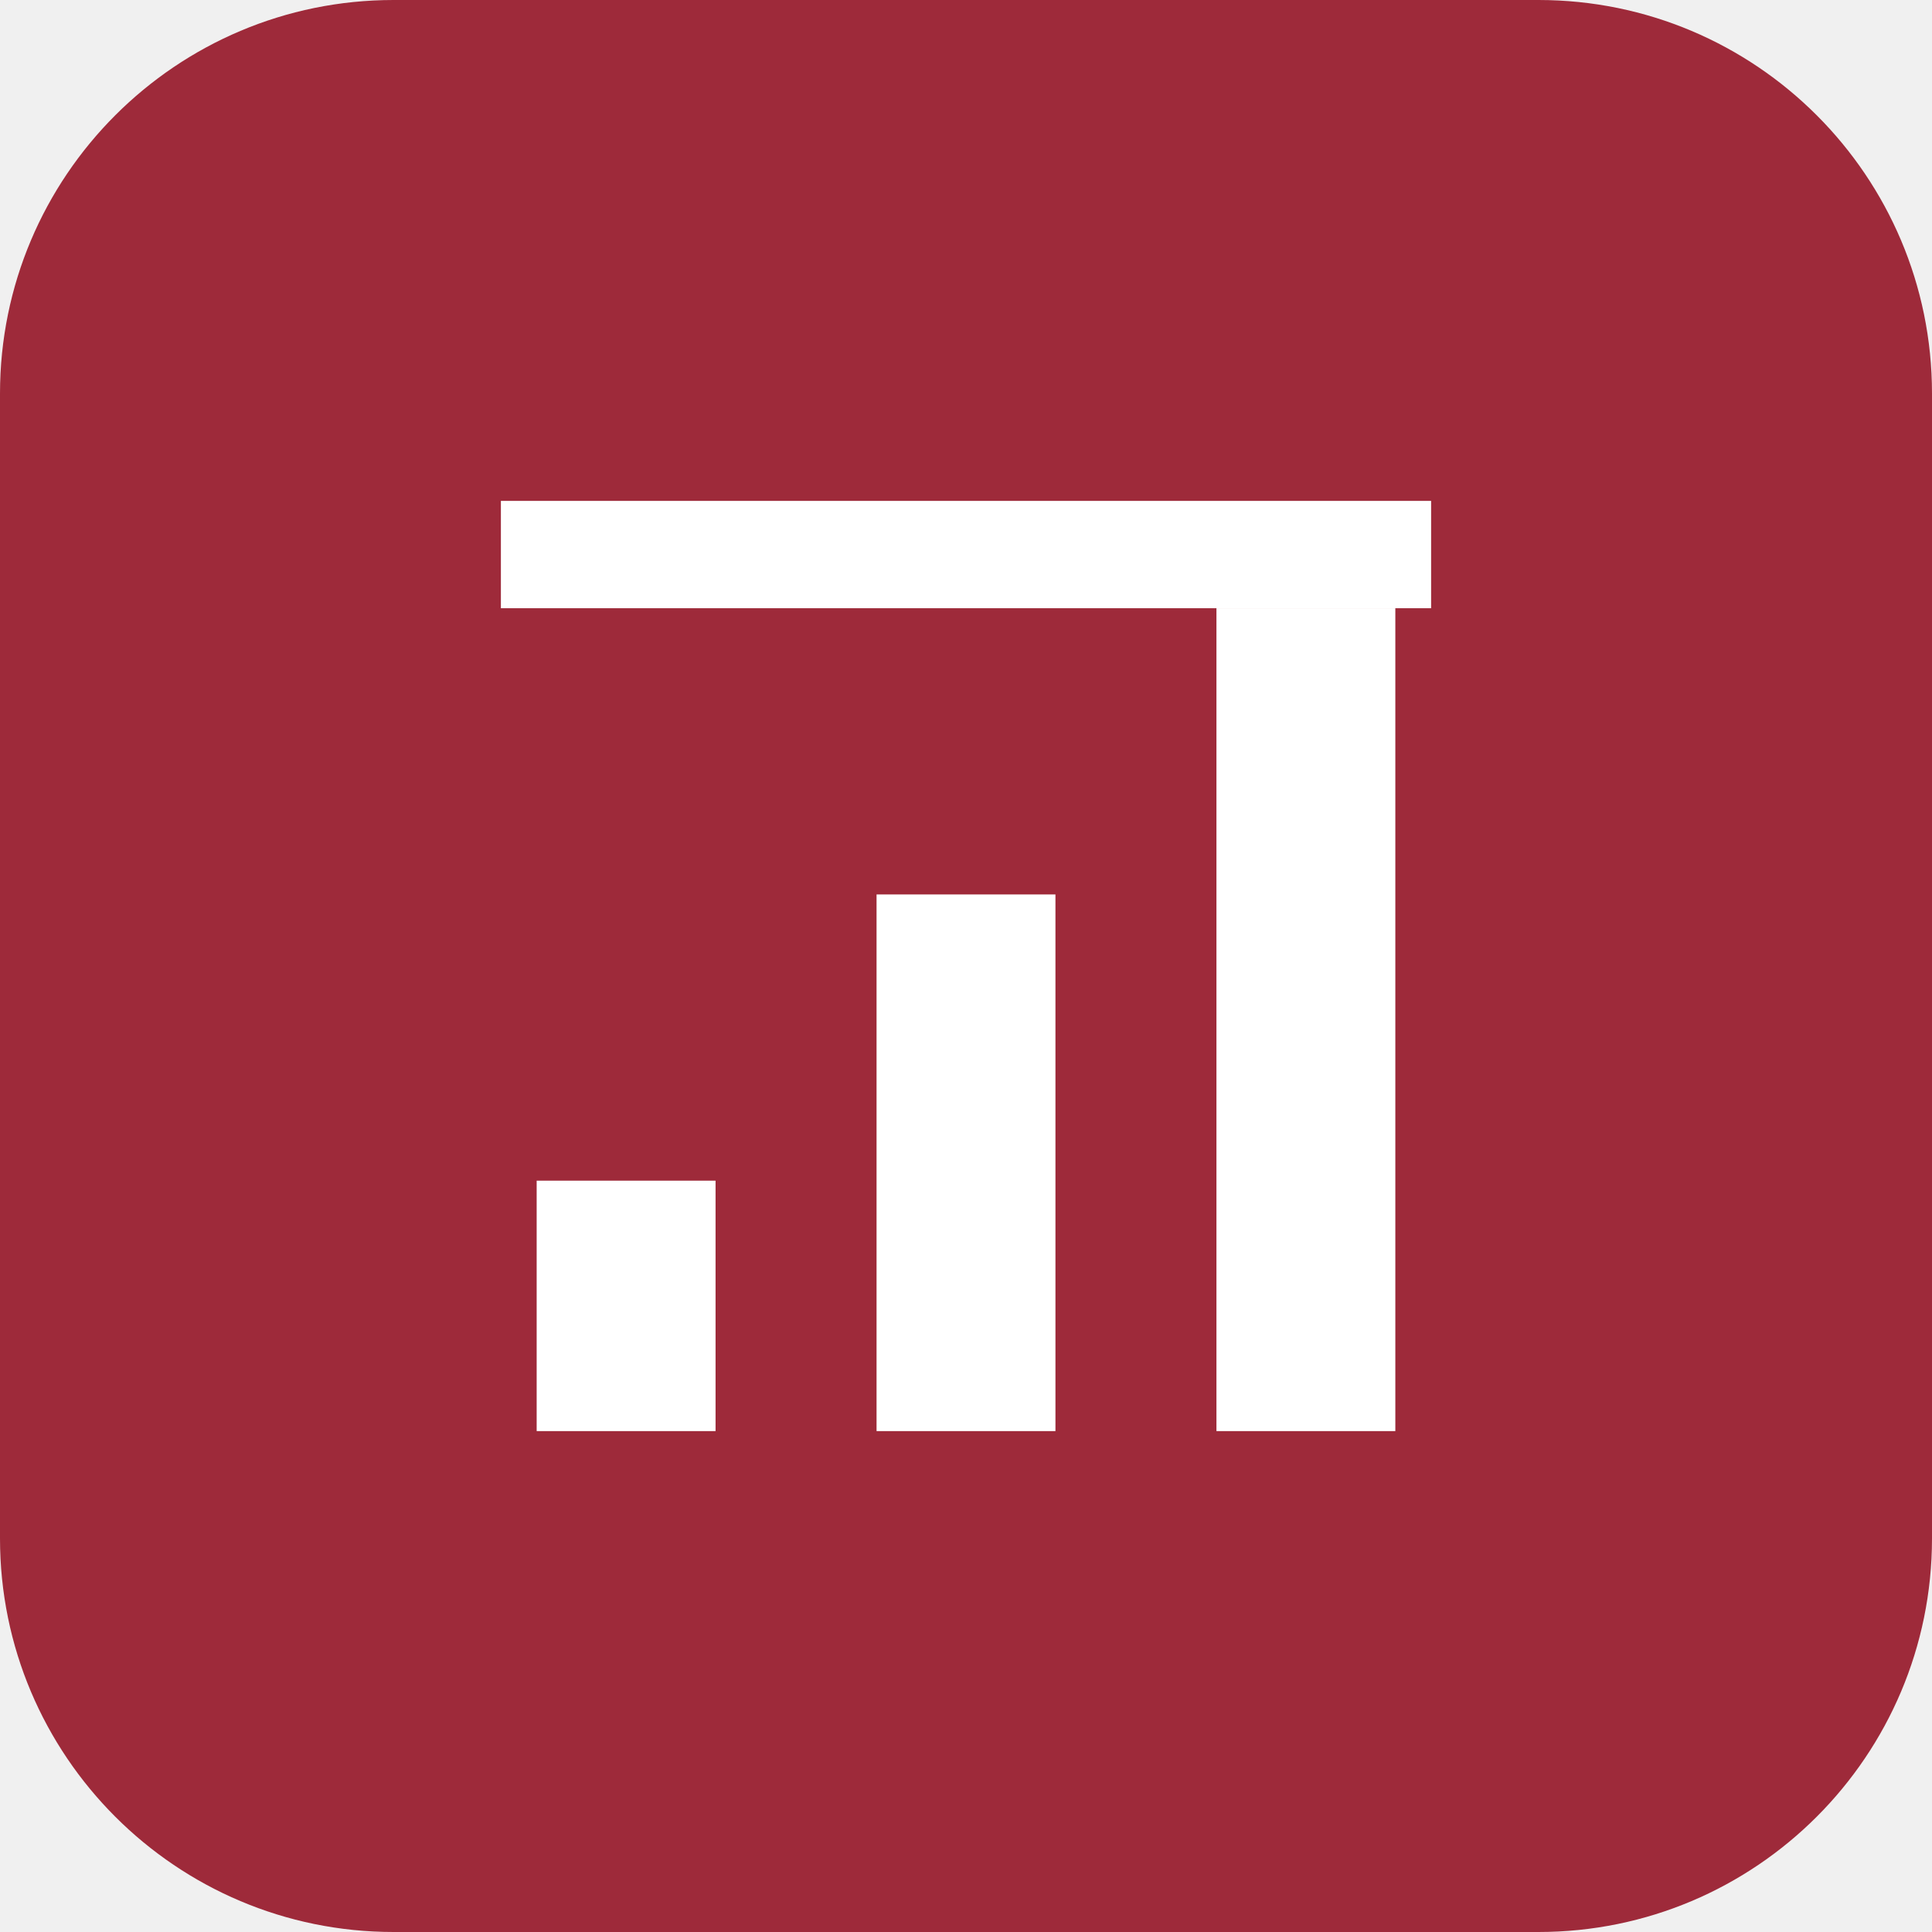
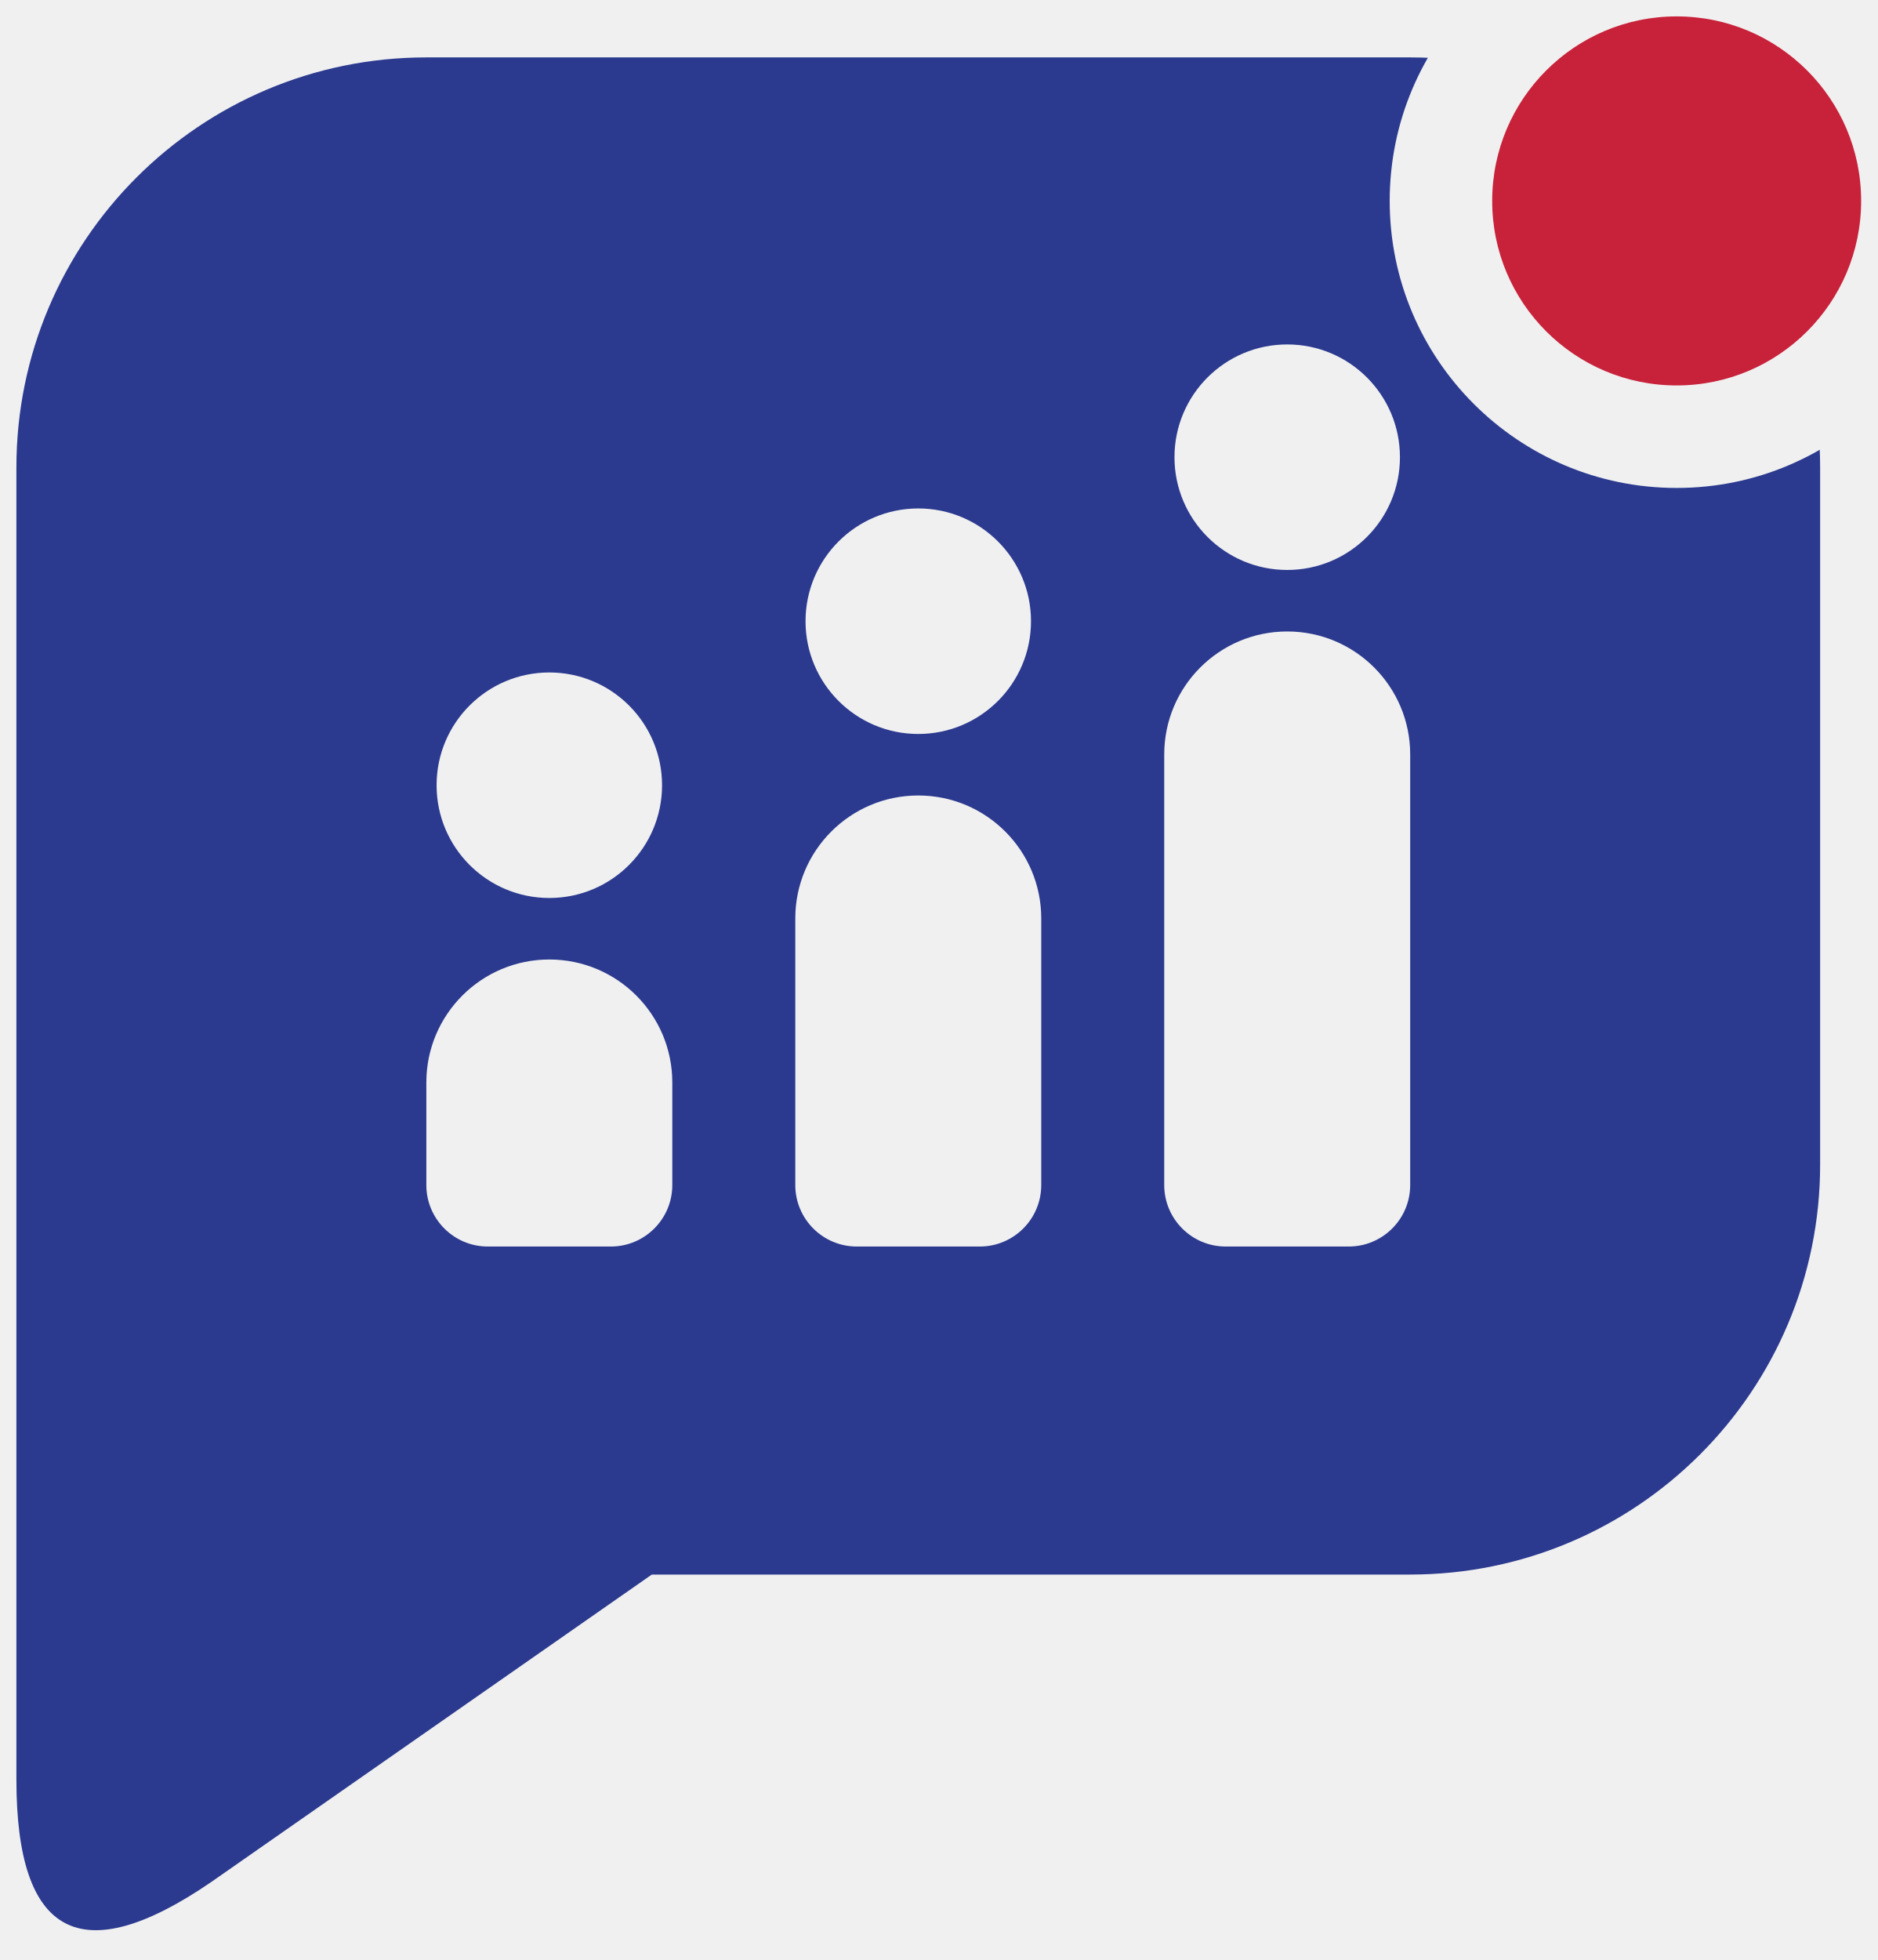
- <svg xmlns="http://www.w3.org/2000/svg" viewBox="0 0 108 108" width="108" height="108" role="img" aria-label="Politisation Populaire Française">
-   <rect width="108" height="108" rx="22" fill="#9e2a3a" />
-   <rect x="30" y="66" width="10" height="14" fill="#ffffff" />
-   <rect x="49" y="50" width="10" height="30" fill="#ffffff" />
-   <rect x="68" y="34" width="10" height="46" fill="#ffffff" />
-   <rect x="28" y="28" width="52" height="6" fill="#ffffff" />
+ <svg xmlns="http://www.w3.org/2000/svg" width="458.0" height="478.0" viewBox="0 0 458.0 478.0" role="img" aria-label="Politisation Populaire Française">
+   <g transform="translate(4,4)">
+     <g transform="translate(-30.000,-20.000) scale(5)">
+       <defs>
+         <mask id="ppfm1" maskUnits="userSpaceOnUse" x="-10" y="-10" width="120" height="120">
+           <rect x="-10" y="-10" width="120" height="120" fill="#fff" />
+           <circle cx="87" cy="13" r="14" fill="#000" />
+         </mask>
+       </defs>
+       <path fill="#2B3A8F" fill-rule="evenodd" mask="url(#ppfm1)" d="M26,6 H74 A20,20 0 0 1 94,26 V60 A20,20 0 0 1 74,80 H37 L15.5,95 Q6,101.5 6,90 V26 A20,20 0 0 1 26,6 Z M32.0,50 A6.0,6.0 0 0 1 38,56.0 V61 A3,3 0 0 1 35,64 H29 A3,3 0 0 1 26,61 V56.0 A6.0,6.0 0 0 1 32.0,50 Z M26.5,41.5 A5.5,5.5 0 1 0 37.5,41.5 A5.5,5.5 0 1 0 26.5,41.5 Z M50.0,42 A6.0,6.0 0 0 1 56,48.0 V61 A3,3 0 0 1 53,64 H47 A3,3 0 0 1 44,61 V48.0 A6.0,6.0 0 0 1 50.0,42 Z M44.5,33.5 A5.5,5.5 0 1 0 55.5,33.5 A5.5,5.5 0 1 0 44.5,33.5 Z M68.0,34 A6.0,6.0 0 0 1 74,40.0 V61 A3,3 0 0 1 71,64 H65 A3,3 0 0 1 62,61 V40.0 A6.0,6.0 0 0 1 68.0,34 Z M62.5,25.5 A5.5,5.5 0 1 0 73.5,25.5 A5.5,5.5 0 1 0 62.5,25.5 Z" />
+       <circle cx="87" cy="13" r="9" fill="#C8213A" />
+     </g>
+   </g>
</svg>
